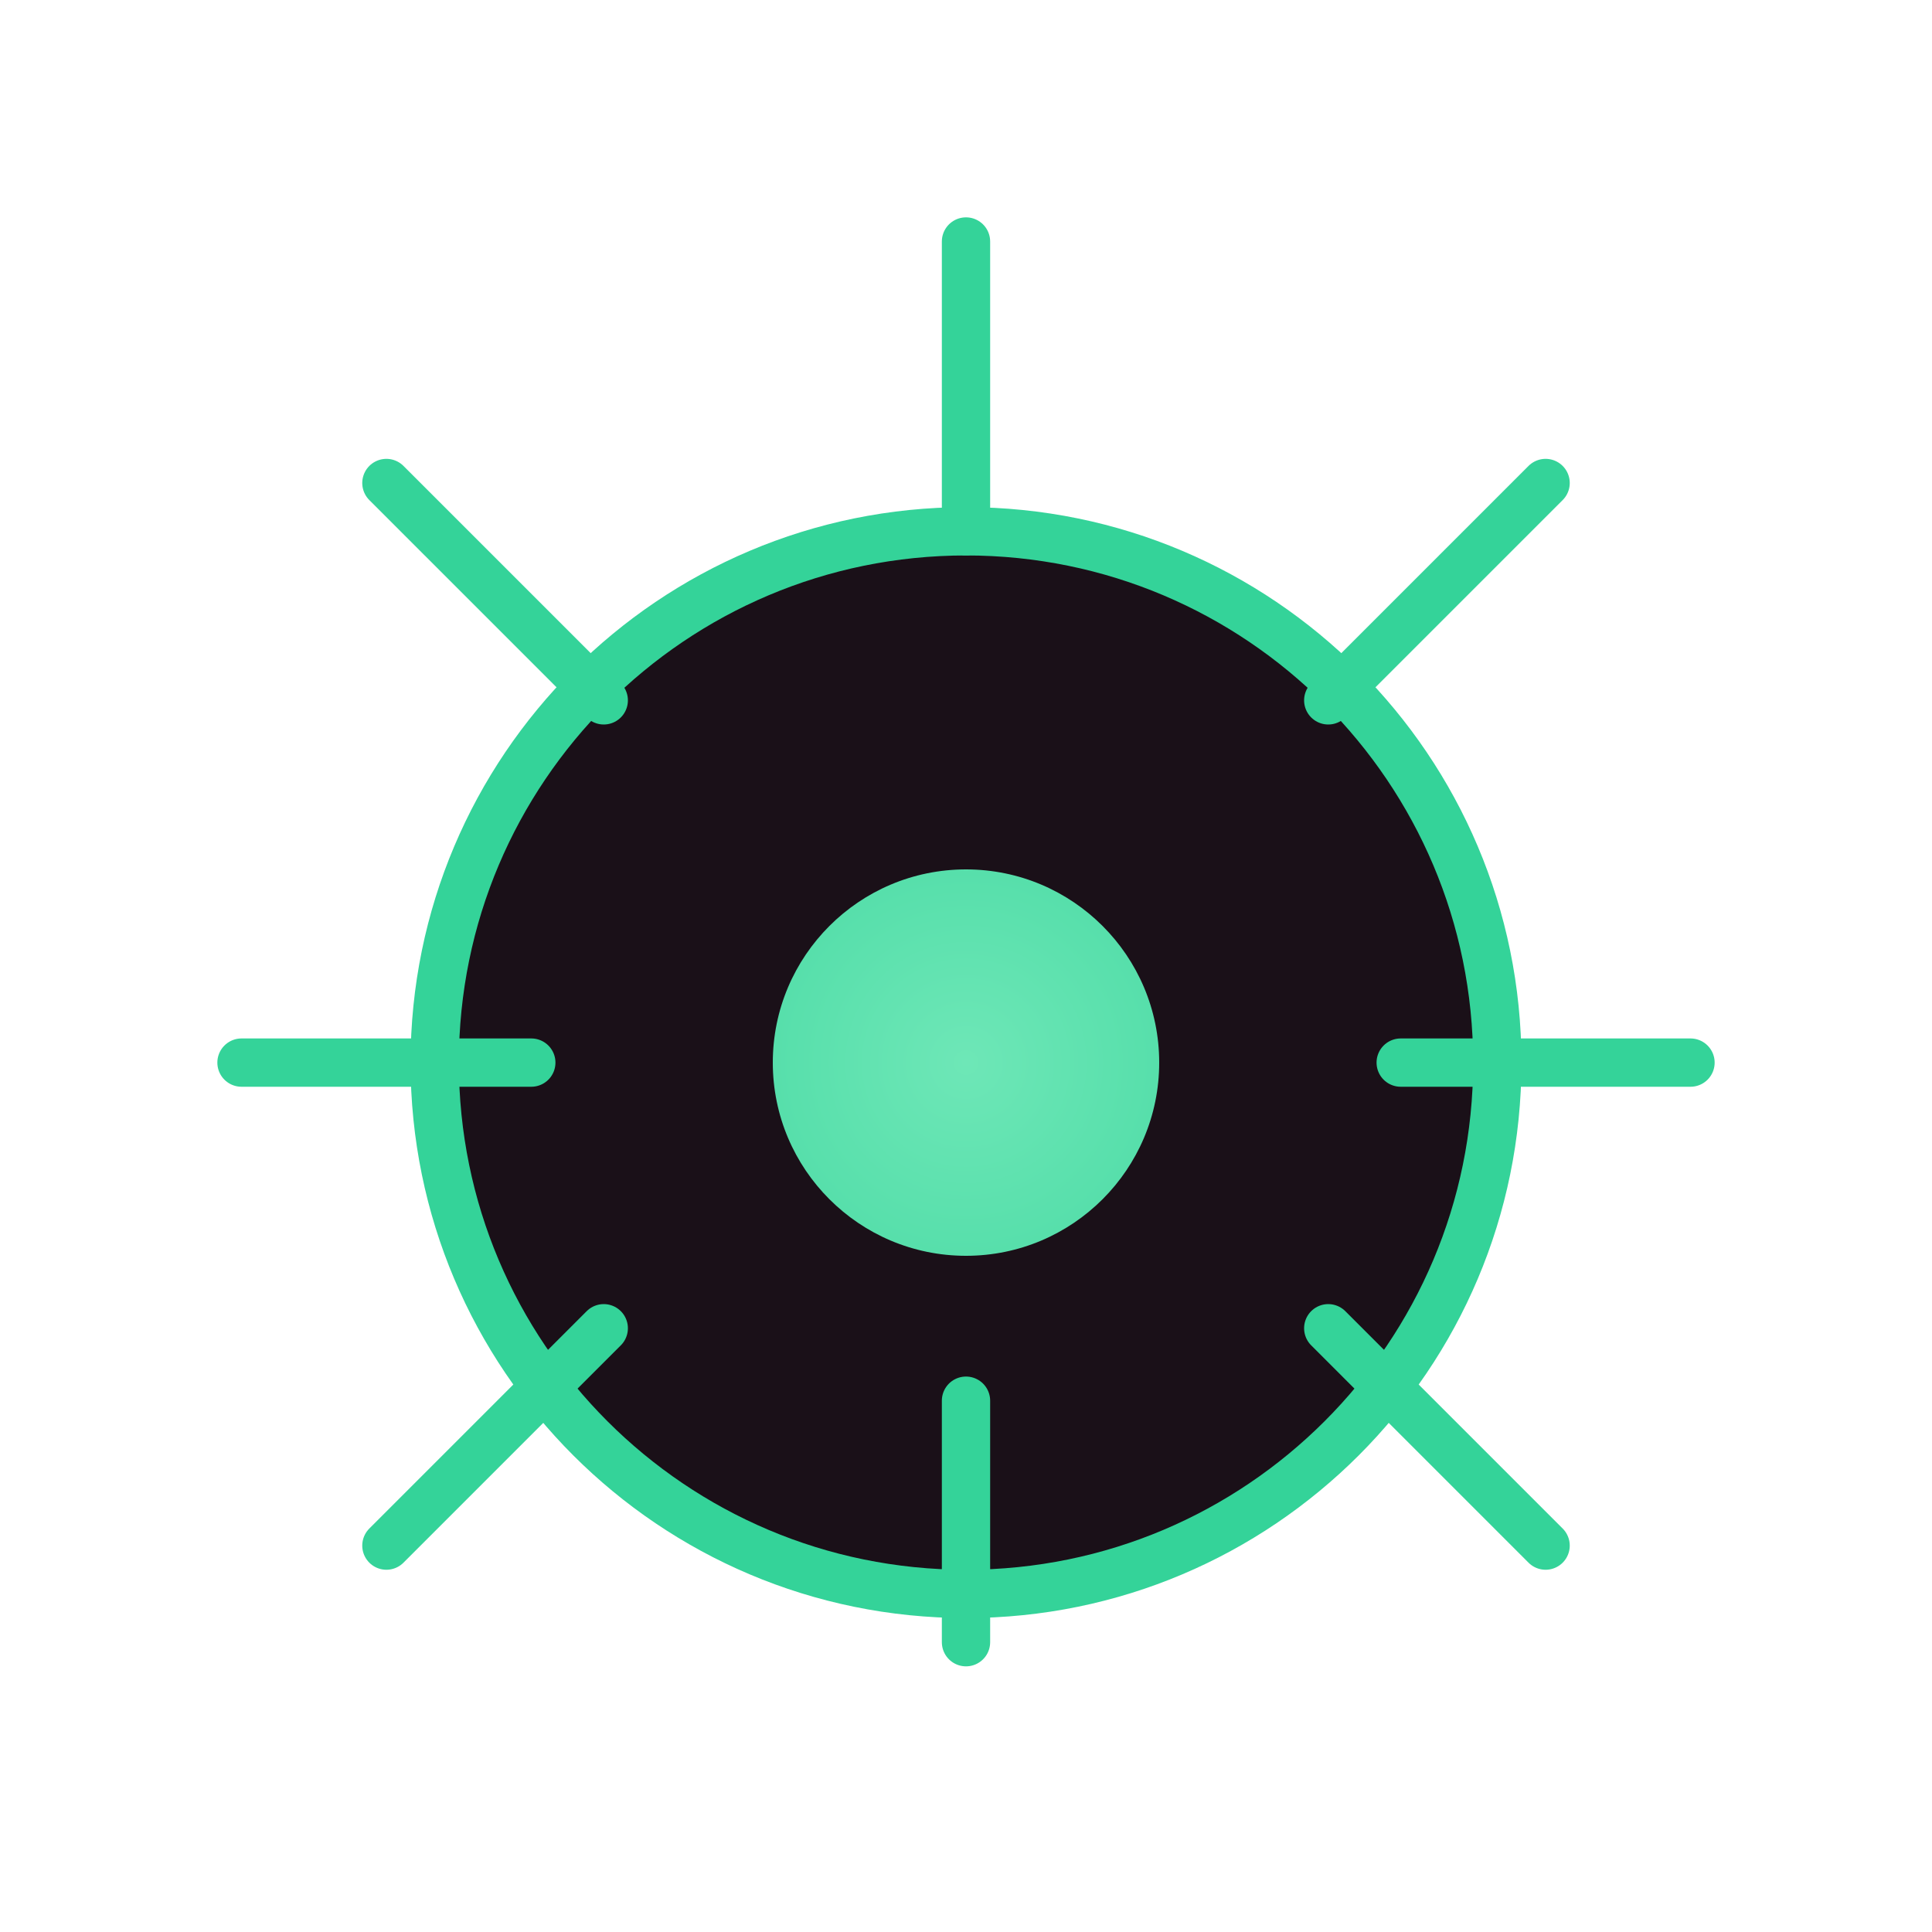
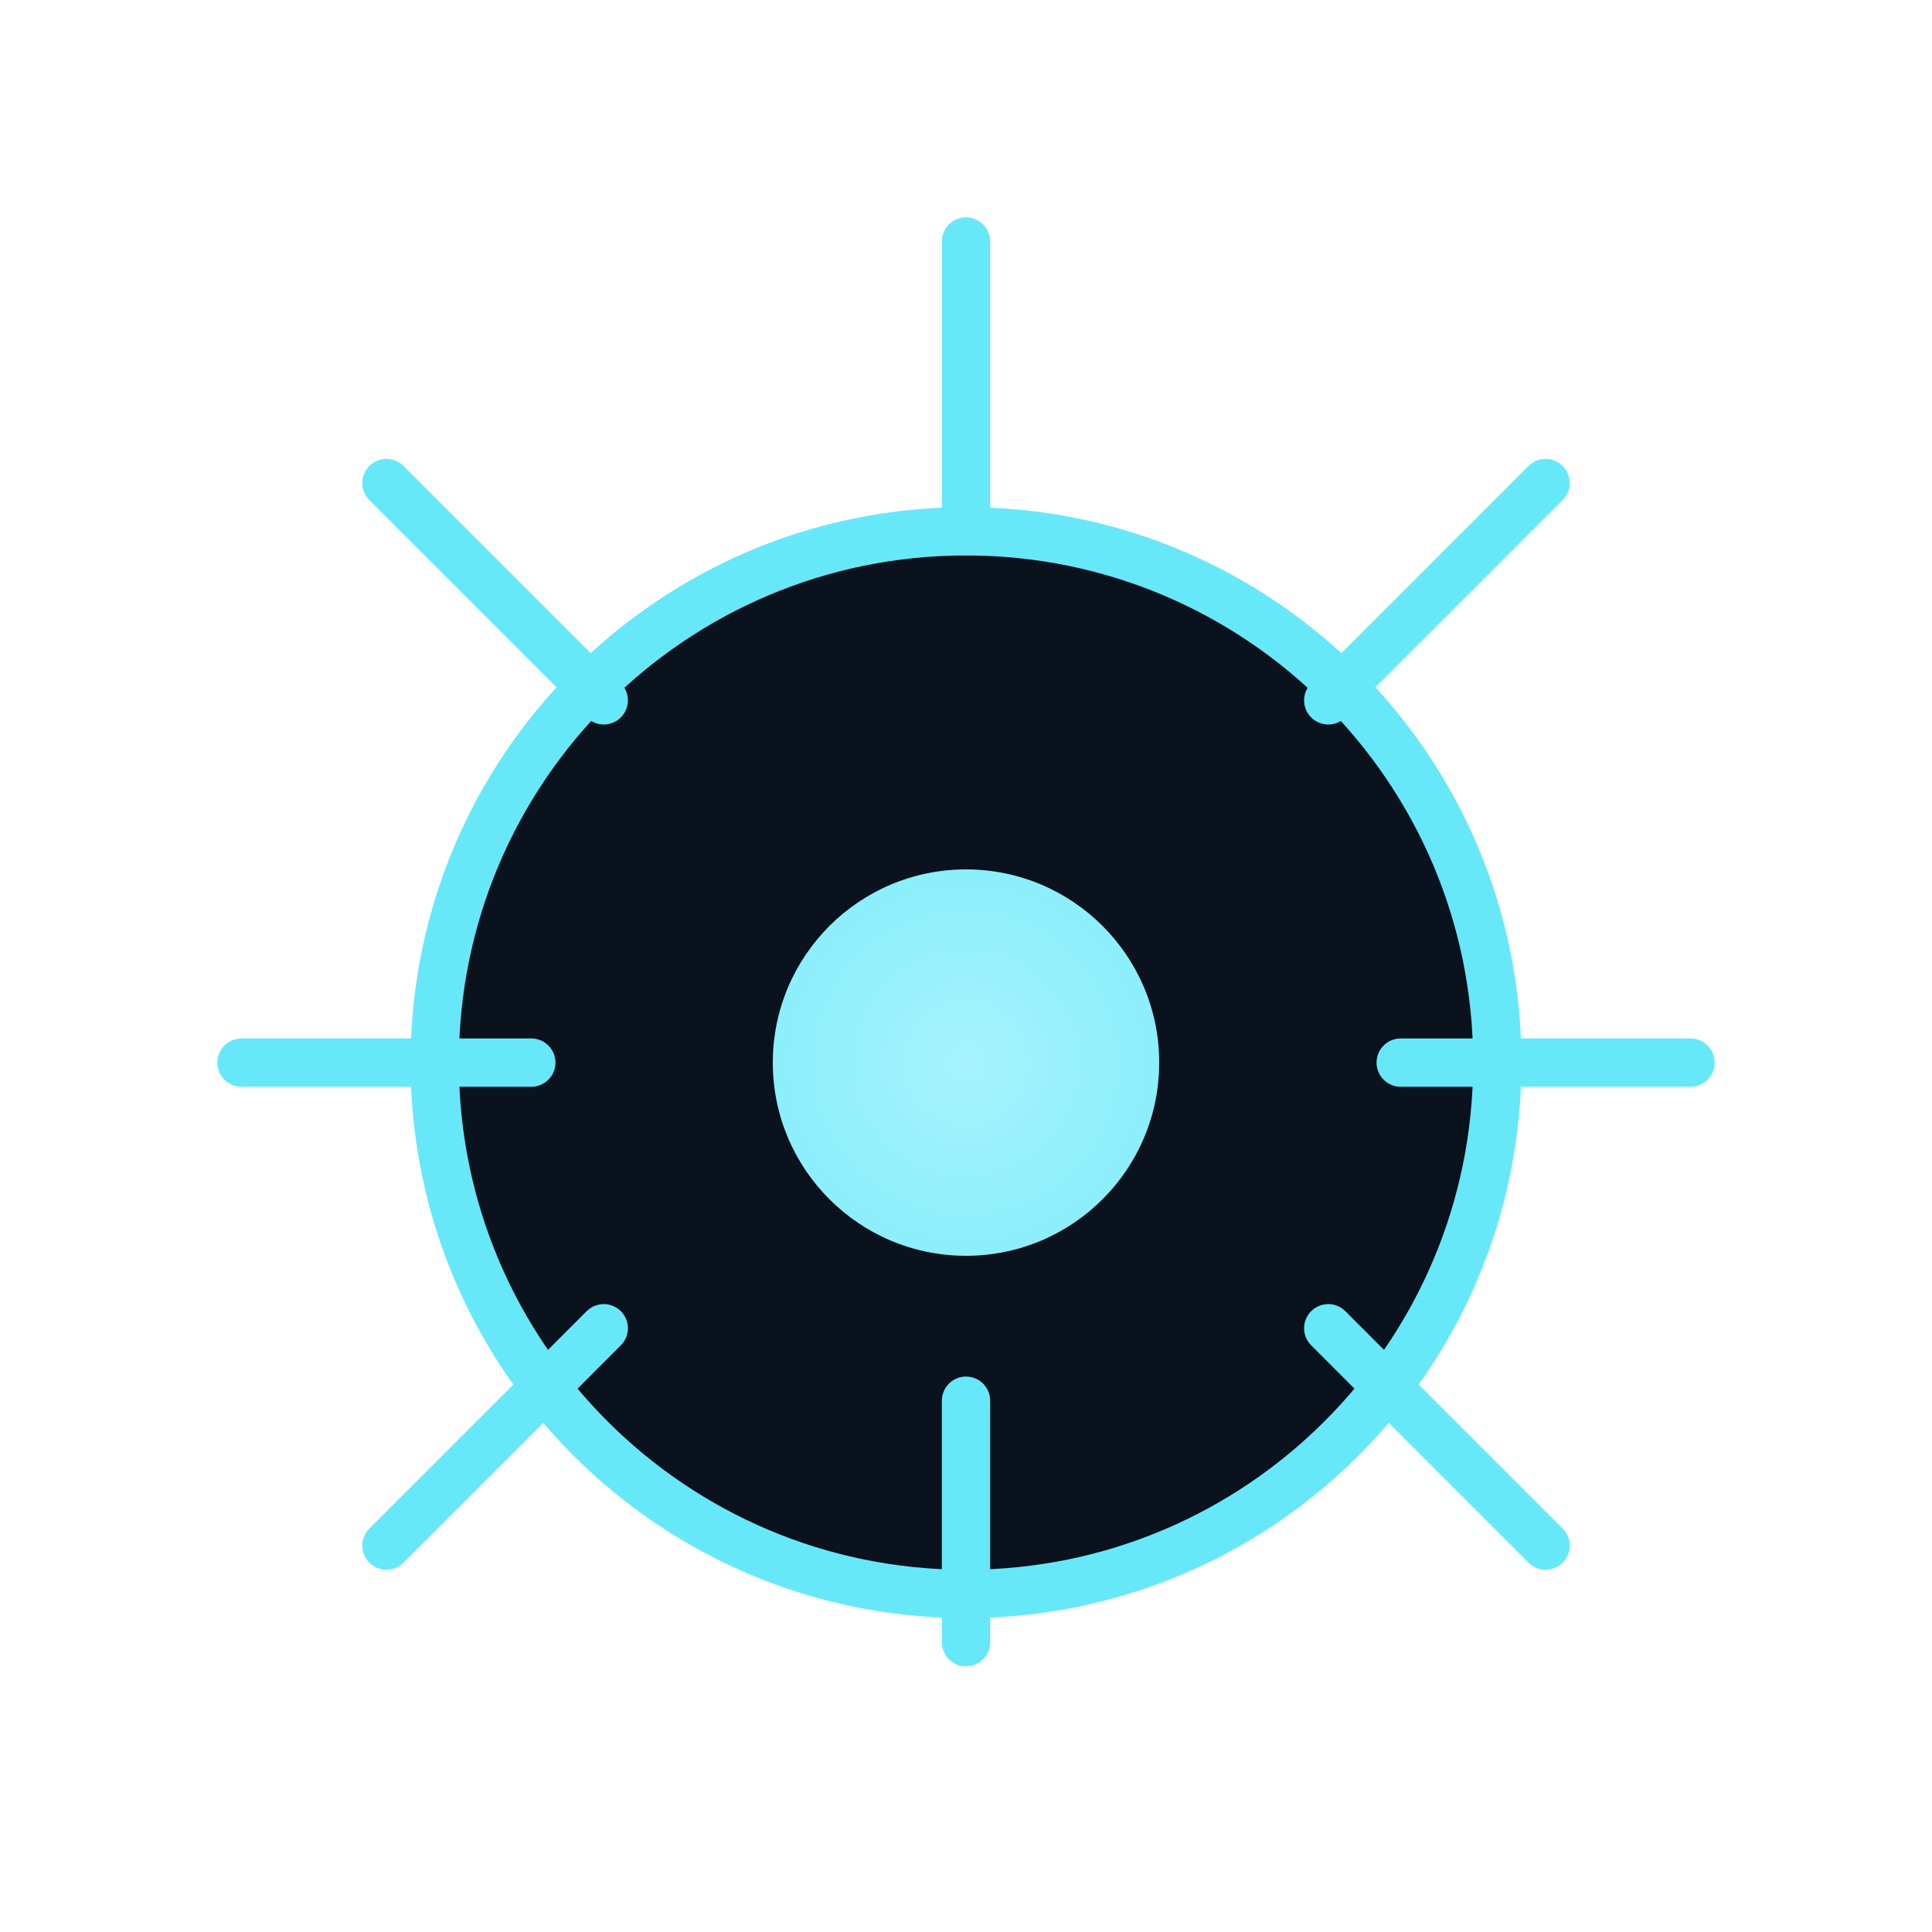
<svg xmlns="http://www.w3.org/2000/svg" viewBox="0 0 80 80" fill="none">
  <defs>
    <radialGradient id="mine-core" cx="0" cy="0" r="1" gradientTransform="matrix(0 20 -20 0 40 44)" gradientUnits="userSpaceOnUse">
-       <stop stop-color="#6ee7b7" />
-       <stop offset="1" stop-color="#34d399" />
+       <stop stop-color="#A5F3FC" />
+       <stop offset="1" stop-color="#67E8F9" />
    </radialGradient>
  </defs>
-   <circle cx="40" cy="44" r="22" fill="#1a1018" stroke="#34d399" stroke-width="2" />
-   <path stroke="#34d399" stroke-width="2" stroke-linecap="round" d="M40 10v12M40 58v10M10 44h12M58 44h12M16 20l9 9M55 55l9 9M64 20l-9 9M25 55l-9 9" />
+   <circle cx="40" cy="44" r="22" fill="#0A121E" stroke="#67E8F9" stroke-width="2" />
+   <path stroke="#67E8F9" stroke-width="2" stroke-linecap="round" d="M40 10v12M40 58v10M10 44h12M58 44h12M16 20l9 9M55 55l9 9M64 20l-9 9M25 55l-9 9" />
  <circle cx="40" cy="44" r="8" fill="url(#mine-core)" />
</svg>
